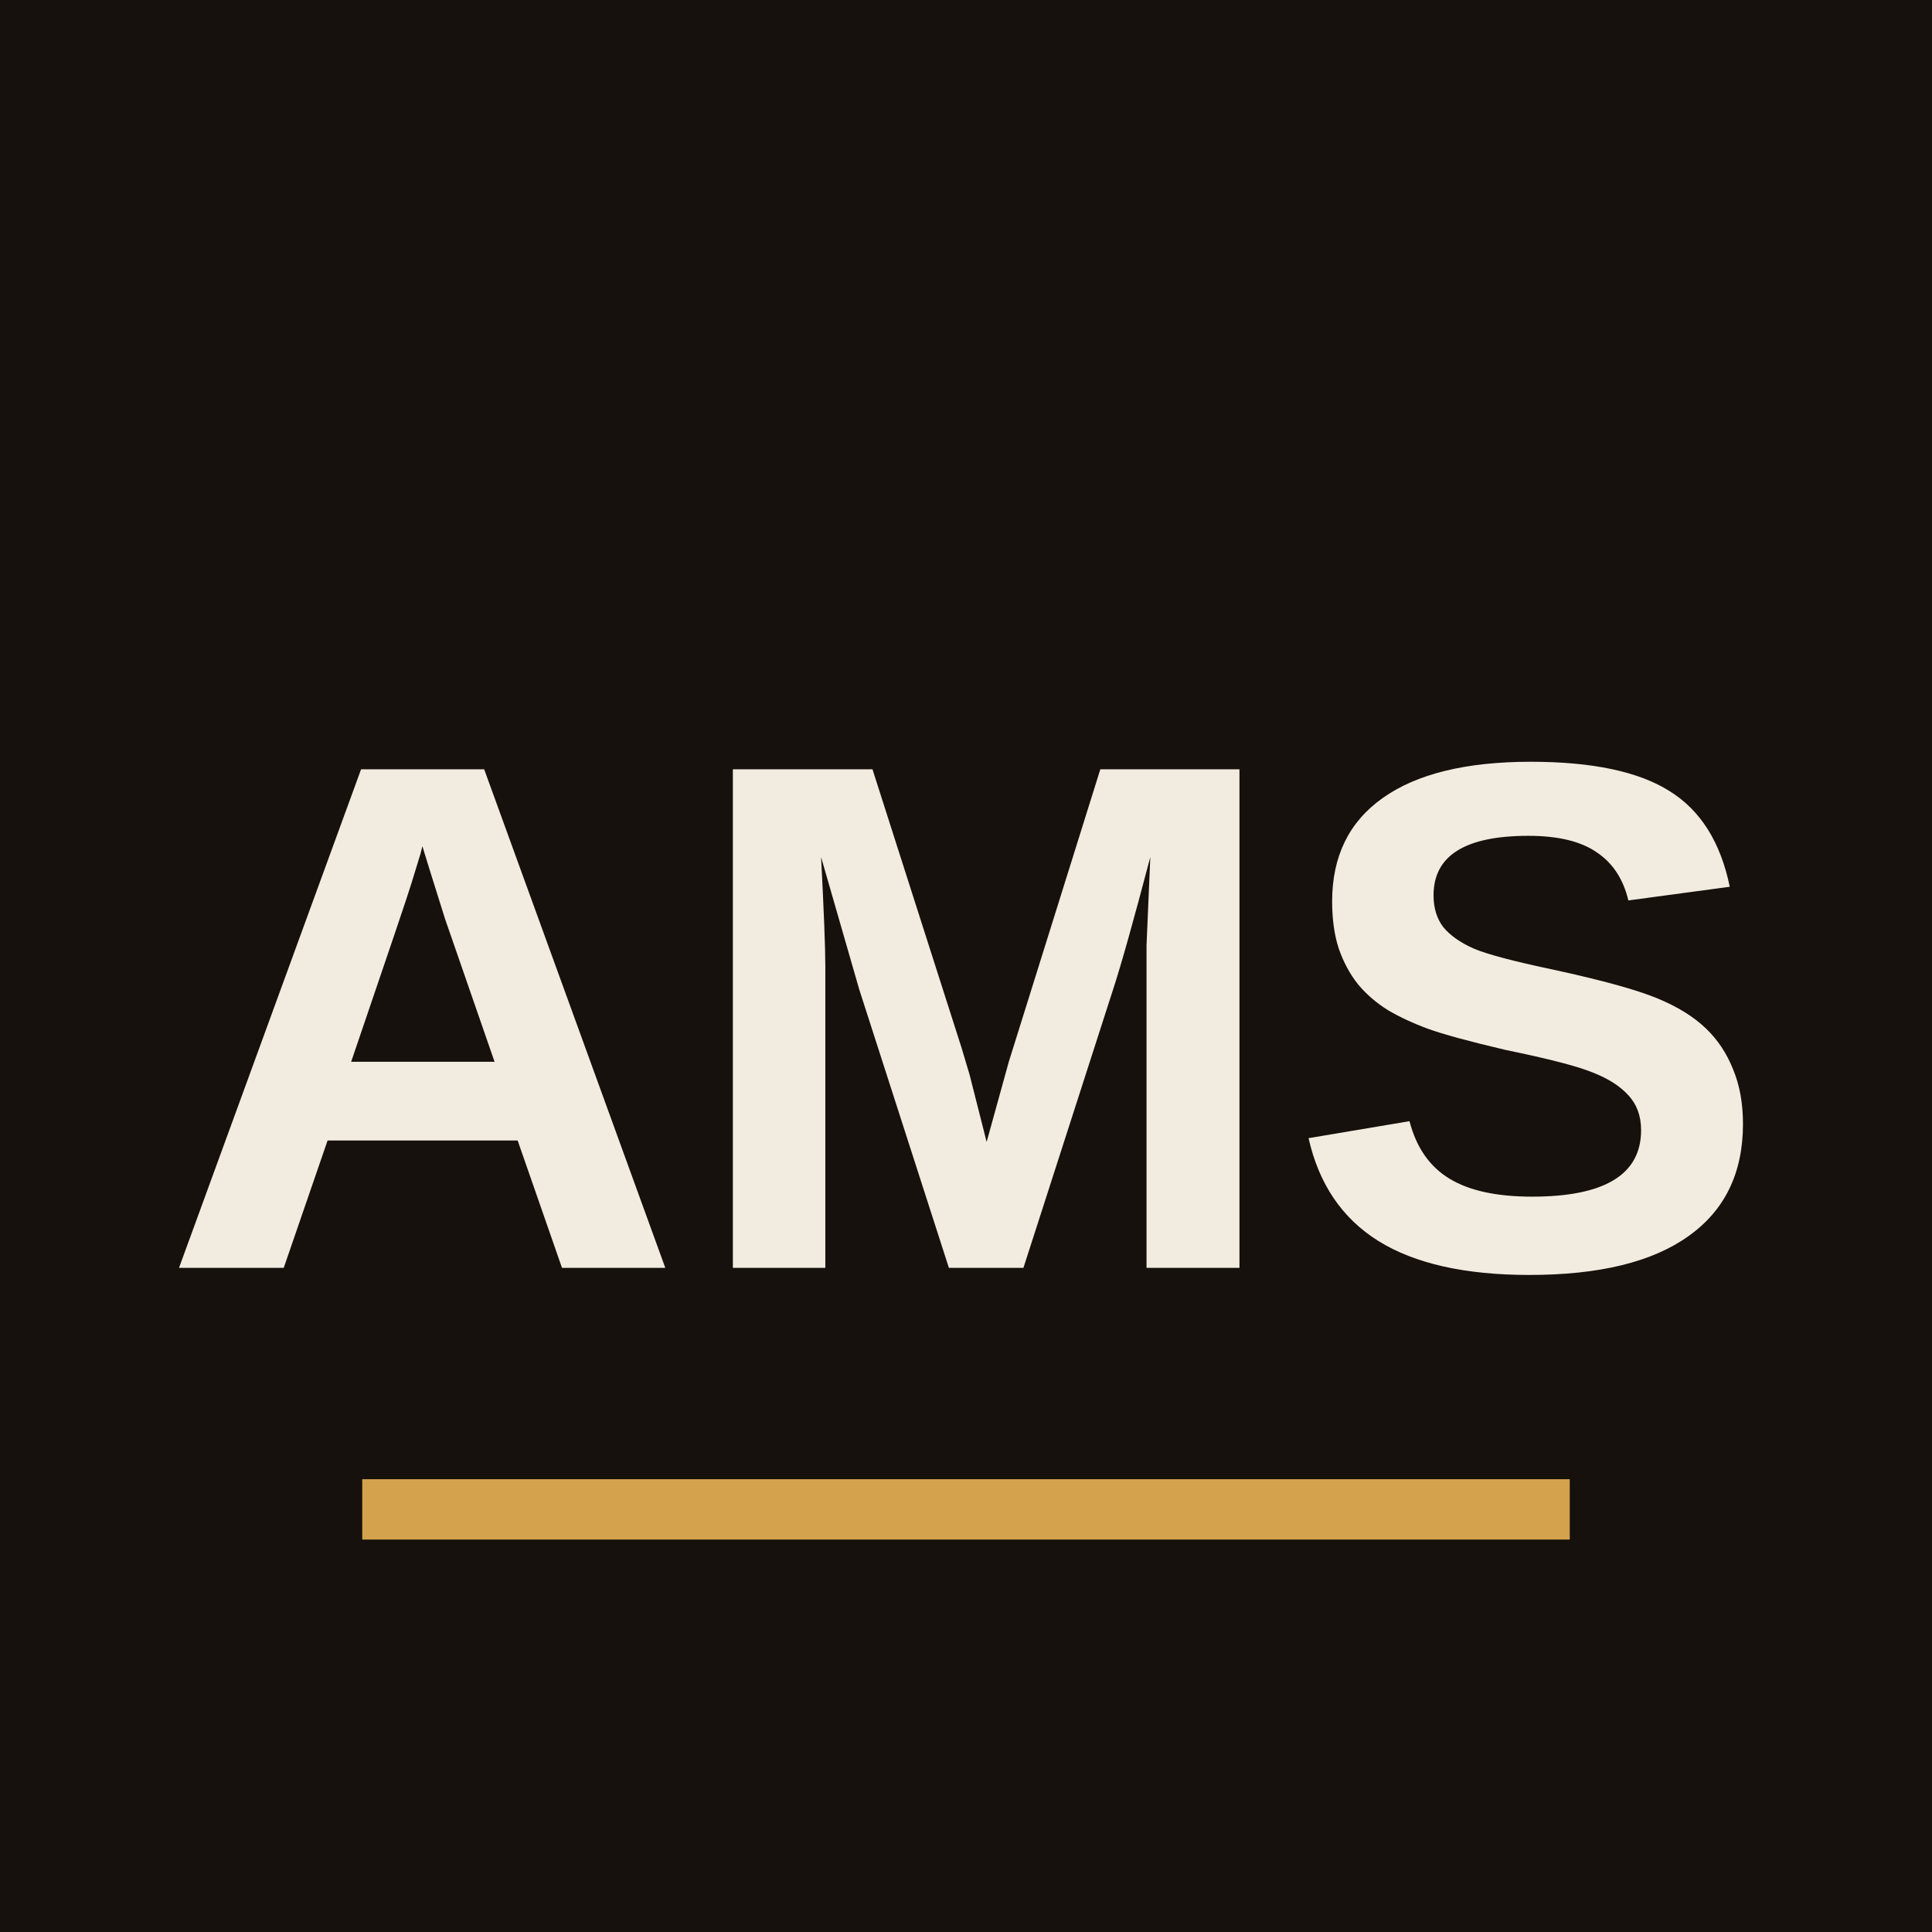
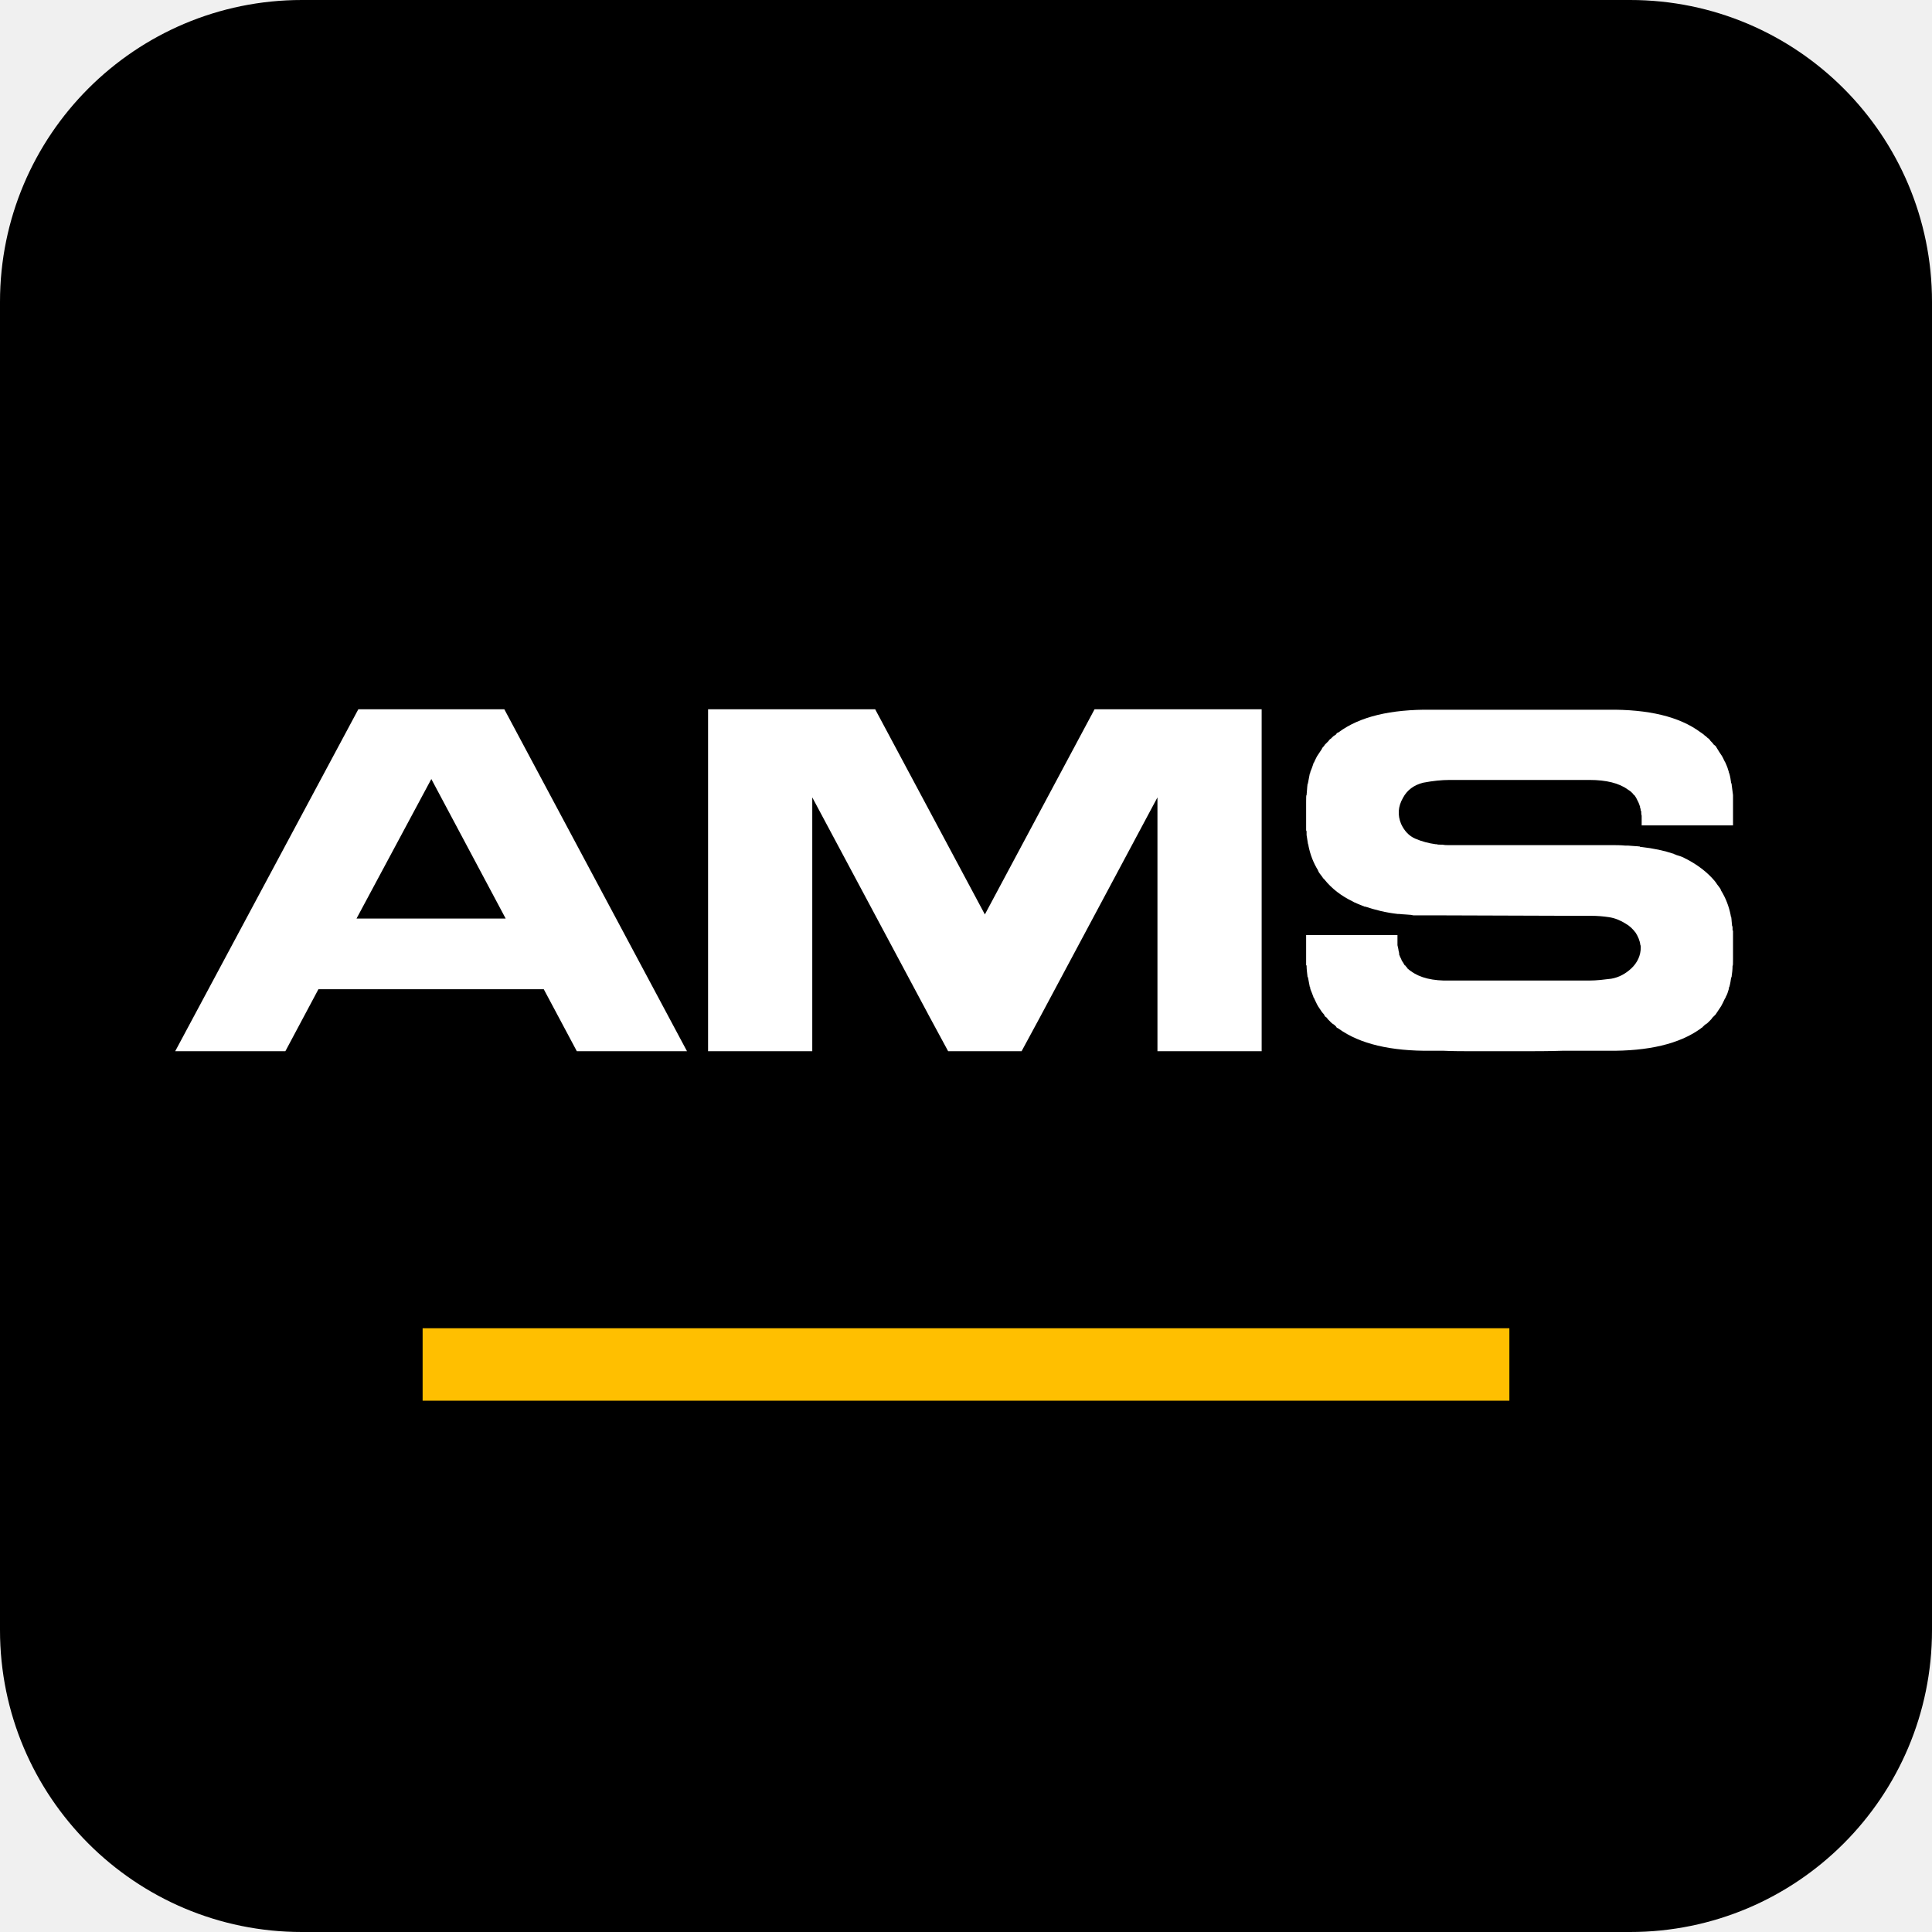
<svg xmlns="http://www.w3.org/2000/svg" viewBox="0 0 64 64">
-   <rect width="64" height="64" fill="#16110c" />
-   <text x="32" y="42" text-anchor="middle" font-family="Arial Black, Arial, sans-serif" font-weight="900" font-size="24" fill="#f2ece0">AMS</text>
-   <rect x="12" y="49" width="40" height="2" fill="#d4a24c" />
+   <rect width="64" height="64" rx="10" fill="#000" />
+   <g transform="translate(6 23) scale(.1261) translate(-198.8 -340.9)">
+     <path transform="matrix(120.585,0,0,-120.585,198.8083,434.661)" fill="#ffffff" d="M.299 .135 .227 0H-.013L.386 .745H.704L1.102 0H.862L.79 .135H.299M.545 .593V.593L.382 .289H.707L.545 .593Z" />
+     <path transform="matrix(120.585,0,0,-120.585,330.2342,434.661)" fill="#ffffff" d="M.9 .745H1.264V0H1.037V.553L.781 .074 .741 0H.661 .581L.541 .074 .285 .553V0H.058V.745H.422L.661 .298 .9 .745Z" />
+     <path transform="matrix(120.585,0,0,-120.585,489.6333,434.661)" fill="#ffffff" d="M.968 .263H.969V.25C.969 .249 .969 .249 .969 .248 .969 .248 .969 .248 .969 .247V.232C.969 .222 .969 .212 .969 .201 .969 .191 .969 .186 .968 .186 .968 .178 .967 .17 .966 .163V.162C.966 .161 .966 .161 .965 .161 .964 .154 .963 .147 .961 .14 .96 .139 .96 .139 .96 .138 .96 .137 .96 .137 .96 .136 .958 .129 .956 .123 .953 .118 .953 .117 .953 .117 .952 .116 .952 .115 .952 .115 .951 .114 .948 .108 .946 .103 .943 .098 .942 .097 .942 .096 .941 .095 .94 .094 .94 .093 .939 .092 .938 .09 .936 .088 .935 .086 .934 .084 .932 .082 .931 .08 .93 .079 .928 .077 .927 .076 .926 .075 .925 .074 .924 .073 .923 .071 .921 .069 .92 .068 .919 .067 .917 .065 .916 .064 .914 .062 .912 .06 .91 .059 .908 .058 .906 .056 .904 .054 .903 .053 .902 .052 .901 .051 .9 .051 .899 .05 .898 .049 .852 .016 .785-0 .696 .001H.669C.65 .001 .626 .001 .597 .001 .568 0 .537 0 .504 0 .471 0 .44 0 .411 0 .382 0 .358 0 .339 .001L.312 .001C.223-0 .156 .016 .11 .049 .109 .05 .107 .051 .106 .051 .105 .052 .105 .053 .104 .054 .102 .056 .1 .058 .098 .059 .096 .06 .094 .062 .092 .064 .091 .065 .089 .067 .088 .068 .087 .069 .085 .071 .084 .073 .083 .074 .081 .075 .08 .076 .079 .077 .079 .079 .078 .08 .075 .083 .072 .087 .069 .092 .068 .093 .068 .094 .067 .095 .066 .096 .066 .097 .065 .098 .062 .103 .06 .108 .057 .114 .057 .115 .057 .115 .056 .116 .055 .117 .055 .117 .055 .118 .053 .123 .051 .129 .048 .136 .048 .137 .048 .137 .048 .138 .048 .139 .048 .139 .047 .14 .046 .147 .044 .154 .043 .161L.042 .162 .042 .163C.041 .171 .04 .179 .04 .187H.039C.039 .187 .039 .187 .039 .188V.253H.238V.242C.238 .235 .238 .232 .238 .231 .239 .228 .239 .225 .24 .222V.221C.241 .218 .241 .215 .242 .212 .241 .213 .241 .212 .242 .21 .243 .207 .244 .205 .245 .203L.246 .201C.247 .198 .248 .196 .249 .195L.251 .192C.252 .19 .253 .188 .254 .187 .255 .187 .256 .186 .257 .184 .259 .182 .26 .181 .26 .18 .261 .179 .263 .178 .265 .176L.268 .174C.287 .16 .315 .153 .352 .154H.359C.364 .154 .368 .154 .373 .154H.38 .405C.422 .154 .442 .154 .467 .154 .492 .154 .516 .154 .541 .154 .566 .154 .586 .154 .603 .154H.628 .635C.64 .154 .644 .154 .649 .154H.656C.672 .154 .688 .156 .704 .158 .721 .161 .735 .169 .747 .18 .761 .193 .768 .209 .768 .226 .768 .228 .768 .23 .767 .232 .766 .241 .762 .25 .757 .258 .751 .266 .744 .273 .735 .278 .724 .285 .712 .29 .699 .292 .686 .294 .673 .295 .66 .295H.652C.647 .295 .641 .295 .636 .295H.628L.329 .296H.302C.294 .296 .285 .296 .274 .296 .273 .296 .271 .296 .268 .297 .259 .298 .25 .298 .242 .299H.241C.24 .299 .24 .299 .239 .299 .212 .302 .189 .308 .168 .315 .167 .315 .167 .315 .166 .315 .165 .316 .165 .316 .164 .316 .157 .319 .151 .321 .145 .324 .144 .324 .143 .325 .141 .326 .116 .338 .095 .354 .079 .374 .078 .375 .077 .376 .076 .377 .073 .382 .069 .386 .066 .391 .066 .392 .066 .392 .065 .393L.065 .394C.055 .41 .048 .428 .044 .448 .044 .449 .044 .449 .044 .45 .043 .451 .043 .451 .043 .452 .042 .458 .041 .464 .04 .471 .04 .472 .04 .474 .04 .477 .04 .479 .04 .48 .039 .481V.492C.039 .493 .039 .494 .039 .495 .039 .496 .039 .497 .039 .498V.513C.039 .523 .039 .533 .039 .543 .039 .553 .039 .558 .04 .558 .041 .567 .041 .574 .042 .581 .042 .582 .042 .582 .042 .582 .043 .583 .043 .583 .043 .584 .044 .591 .046 .598 .047 .605 .048 .606 .048 .606 .048 .606 .048 .607 .048 .607 .048 .608 .051 .615 .053 .621 .055 .627 .055 .628 .055 .628 .056 .629 .057 .63 .057 .63 .057 .631 .06 .637 .062 .642 .065 .646 .066 .647 .066 .648 .067 .649 .068 .65 .068 .651 .069 .652 .07 .654 .072 .656 .073 .658 .074 .661 .076 .663 .078 .665 .079 .666 .079 .667 .08 .668 .081 .669 .083 .671 .084 .672 .085 .673 .087 .675 .088 .676 .089 .678 .091 .68 .093 .681 .094 .682 .096 .684 .098 .686 .1 .687 .102 .689 .104 .69 .105 .691 .105 .692 .106 .693 .107 .694 .109 .694 .11 .695 .156 .729 .223 .745 .312 .744H.696C.785 .745 .852 .729 .898 .695 .899 .694 .9 .694 .901 .693 .902 .692 .904 .691 .905 .69 .906 .689 .908 .687 .91 .686 .912 .684 .914 .682 .916 .681 .917 .68 .919 .678 .92 .676 .921 .675 .923 .673 .924 .672 .925 .671 .926 .669 .927 .668 .928 .667 .93 .666 .931 .665 .933 .662 .936 .657 .939 .652 .94 .651 .94 .65 .941 .649 .942 .648 .942 .647 .943 .646 .946 .642 .948 .637 .951 .631 .952 .63 .952 .63 .952 .629 .953 .628 .953 .628 .953 .627 .956 .621 .958 .615 .96 .608 .96 .607 .96 .607 .96 .606 .961 .606 .961 .606 .961 .605 .963 .598 .964 .591 .965 .584 .966 .583 .966 .583 .966 .582 .966 .582 .966 .582 .966 .581 .967 .574 .968 .566 .969 .558V.557 .557 .492H.77V.503 .513C.769 .516 .769 .52 .769 .523L.768 .524C.768 .527 .767 .53 .766 .533 .767 .532 .767 .533 .766 .534 .765 .537 .764 .54 .763 .542L.762 .544C.761 .546 .76 .548 .759 .55L.758 .552C.756 .555 .755 .557 .754 .558 .753 .558 .752 .559 .751 .561L.748 .564C.747 .565 .745 .567 .743 .568L.74 .57C.721 .584 .693 .591 .656 .591H.649C.644 .591 .64 .591 .635 .591H.628 .603C.586 .591 .566 .591 .541 .591 .516 .591 .492 .591 .467 .591 .442 .591 .422 .591 .405 .591H.38 .373C.368 .591 .364 .591 .359 .591H.352C.334 .591 .315 .589 .294 .585 .274 .58 .259 .569 .25 .552 .239 .533 .238 .514 .246 .495 .253 .48 .263 .469 .277 .463 .291 .457 .306 .453 .321 .451 .322 .451 .322 .451 .323 .451 .326 .45 .329 .45 .333 .45 .334 .45 .334 .45 .335 .45 .335 .45 .335 .45 .336 .45 .341 .449 .345 .449 .348 .449H.356C.361 .449 .367 .449 .372 .449H.38 .628 .706C.714 .449 .723 .449 .734 .448 .735 .448 .737 .448 .74 .448 .749 .447 .758 .447 .766 .446L.767 .445C.768 .445 .768 .445 .769 .445 .796 .442 .819 .437 .84 .43 .841 .429 .841 .429 .842 .429 .843 .429 .843 .429 .844 .428 .851 .426 .857 .424 .863 .421 .864 .42 .865 .42 .867 .419 .892 .406 .913 .39 .929 .371 .93 .37 .931 .368 .932 .367 .935 .362 .939 .358 .942 .353L.942 .352C.943 .351 .943 .351 .943 .35 .953 .334 .96 .316 .964 .296 .964 .295 .964 .295 .964 .294L.965 .293C.966 .287 .966 .28 .967 .273 .968 .272 .968 .271 .968 .268 .968 .267 .968 .266 .968 .266 .968 .265 .968 .264 .968 .263Z" />
+   </g>
+   <rect x="14" y="44" width="36" height="2.4" fill="#ffbf00" />
</svg>
